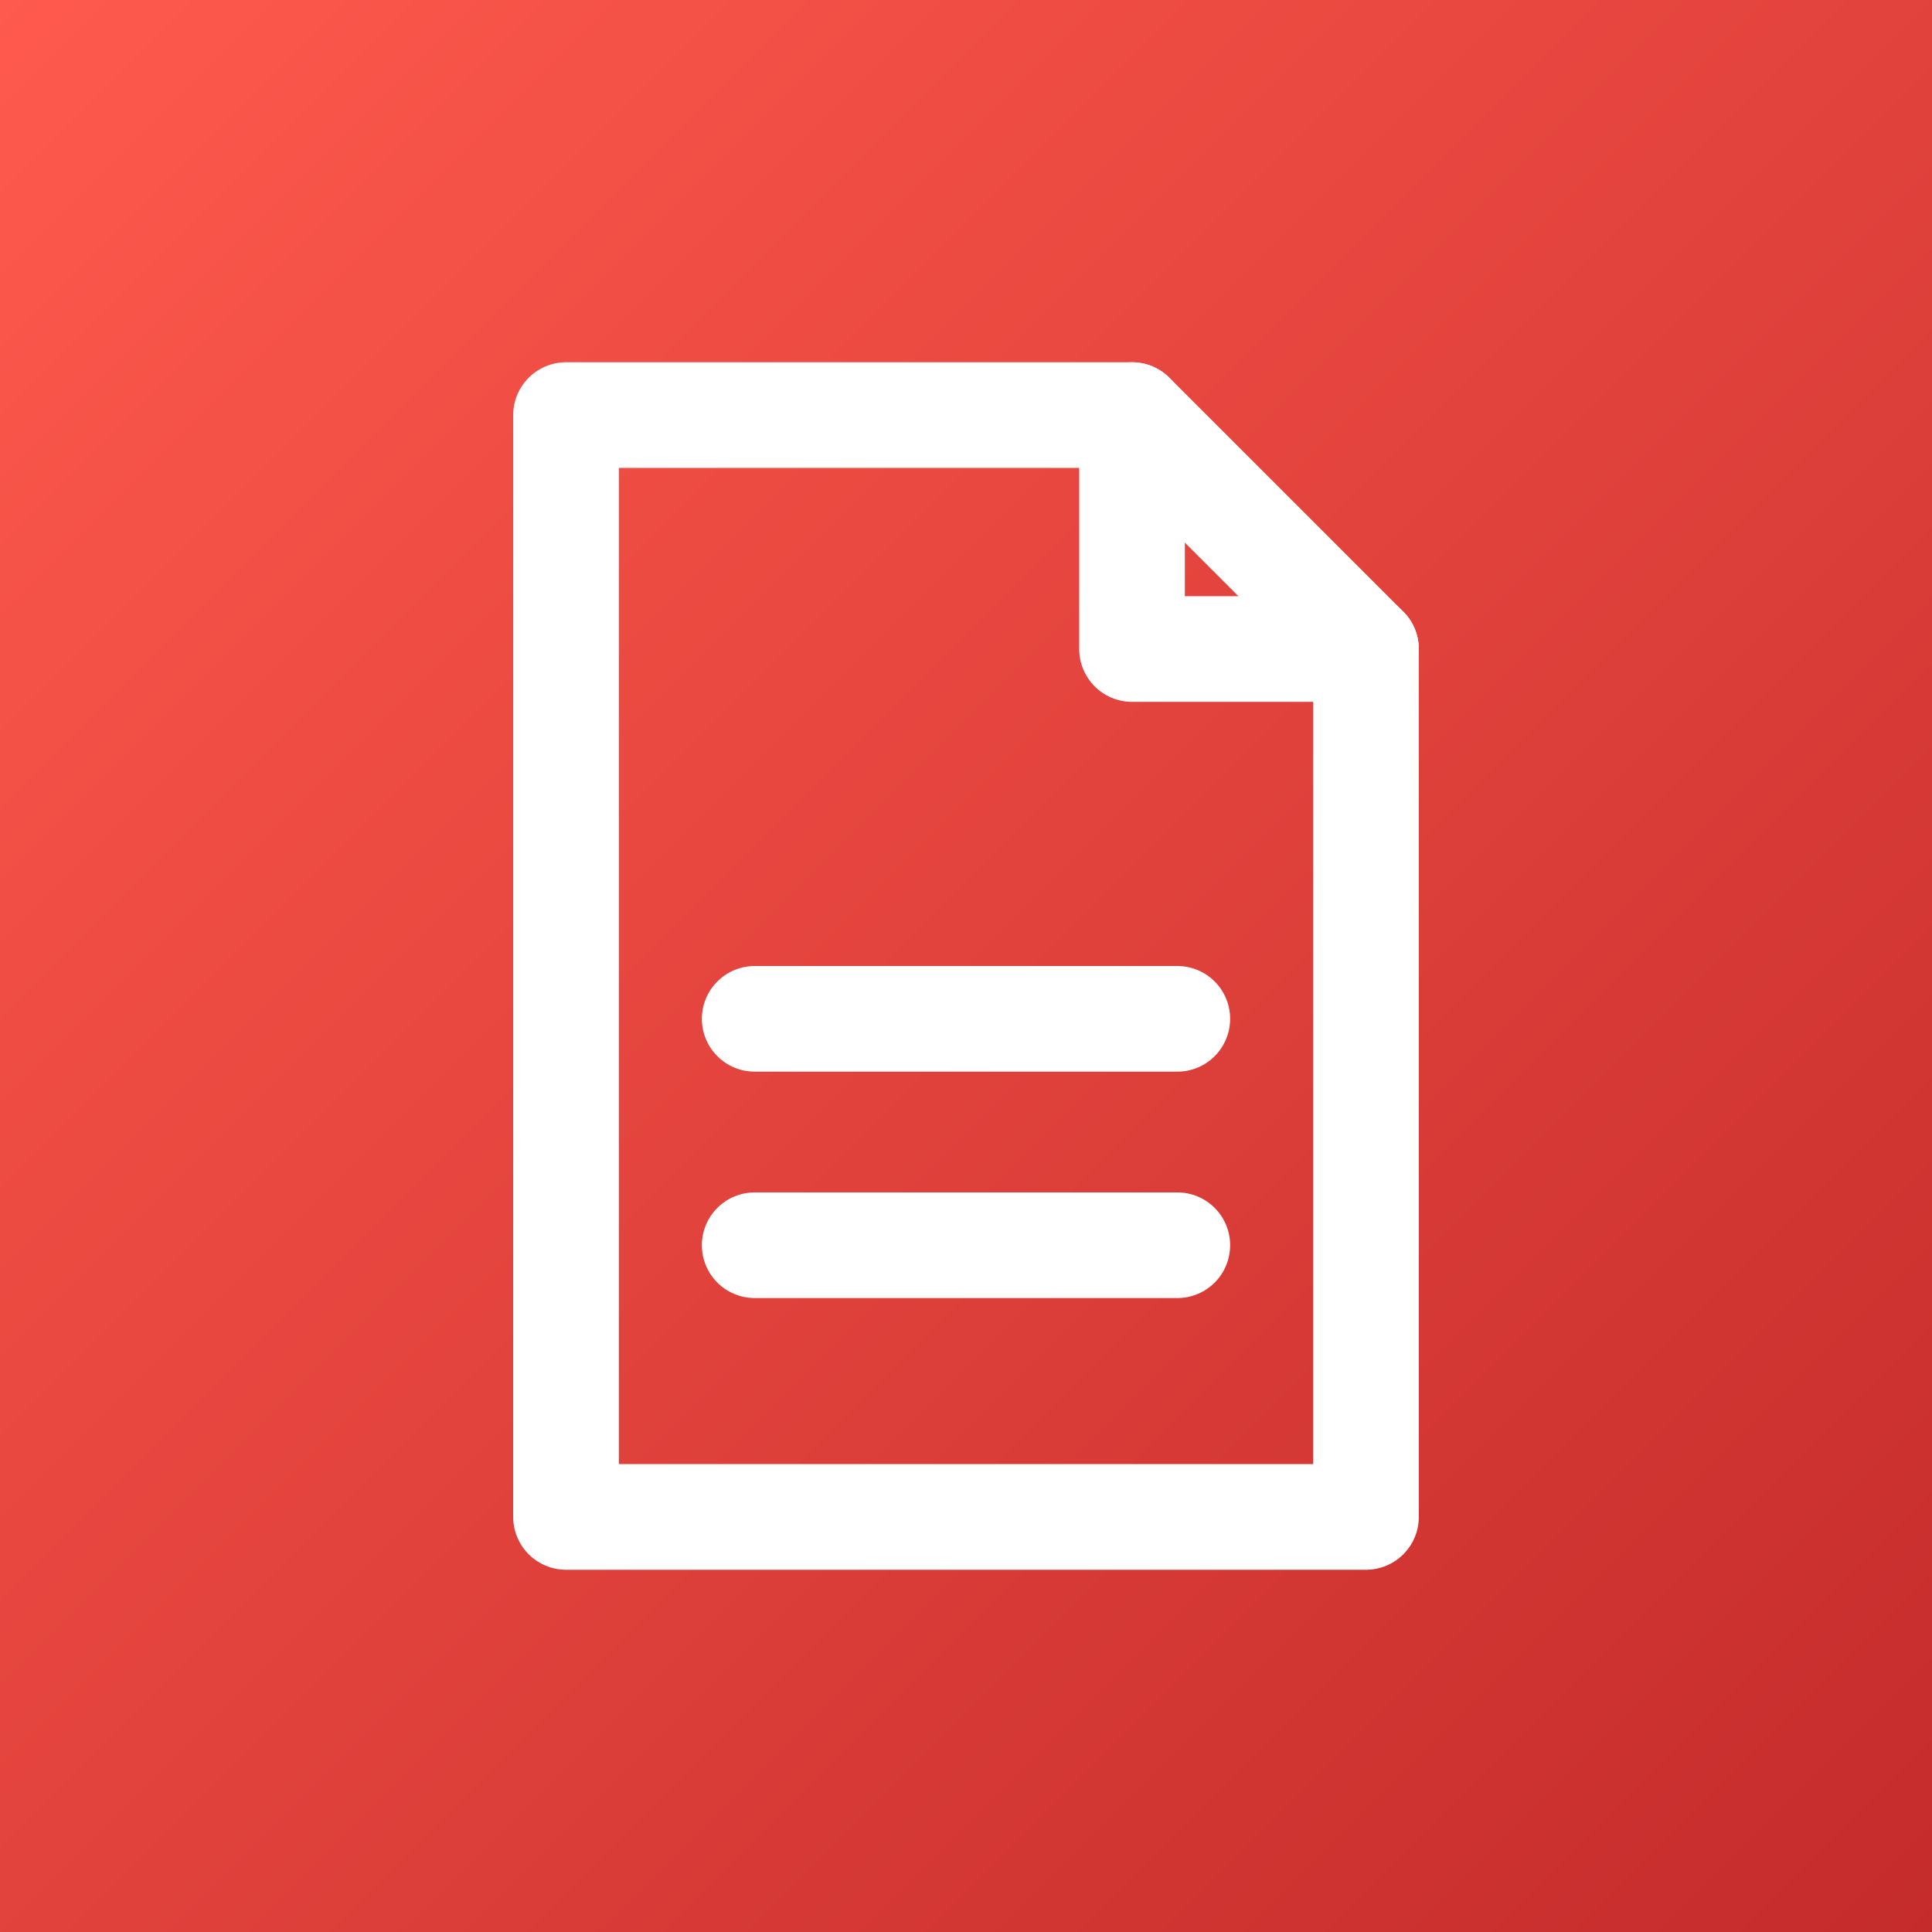
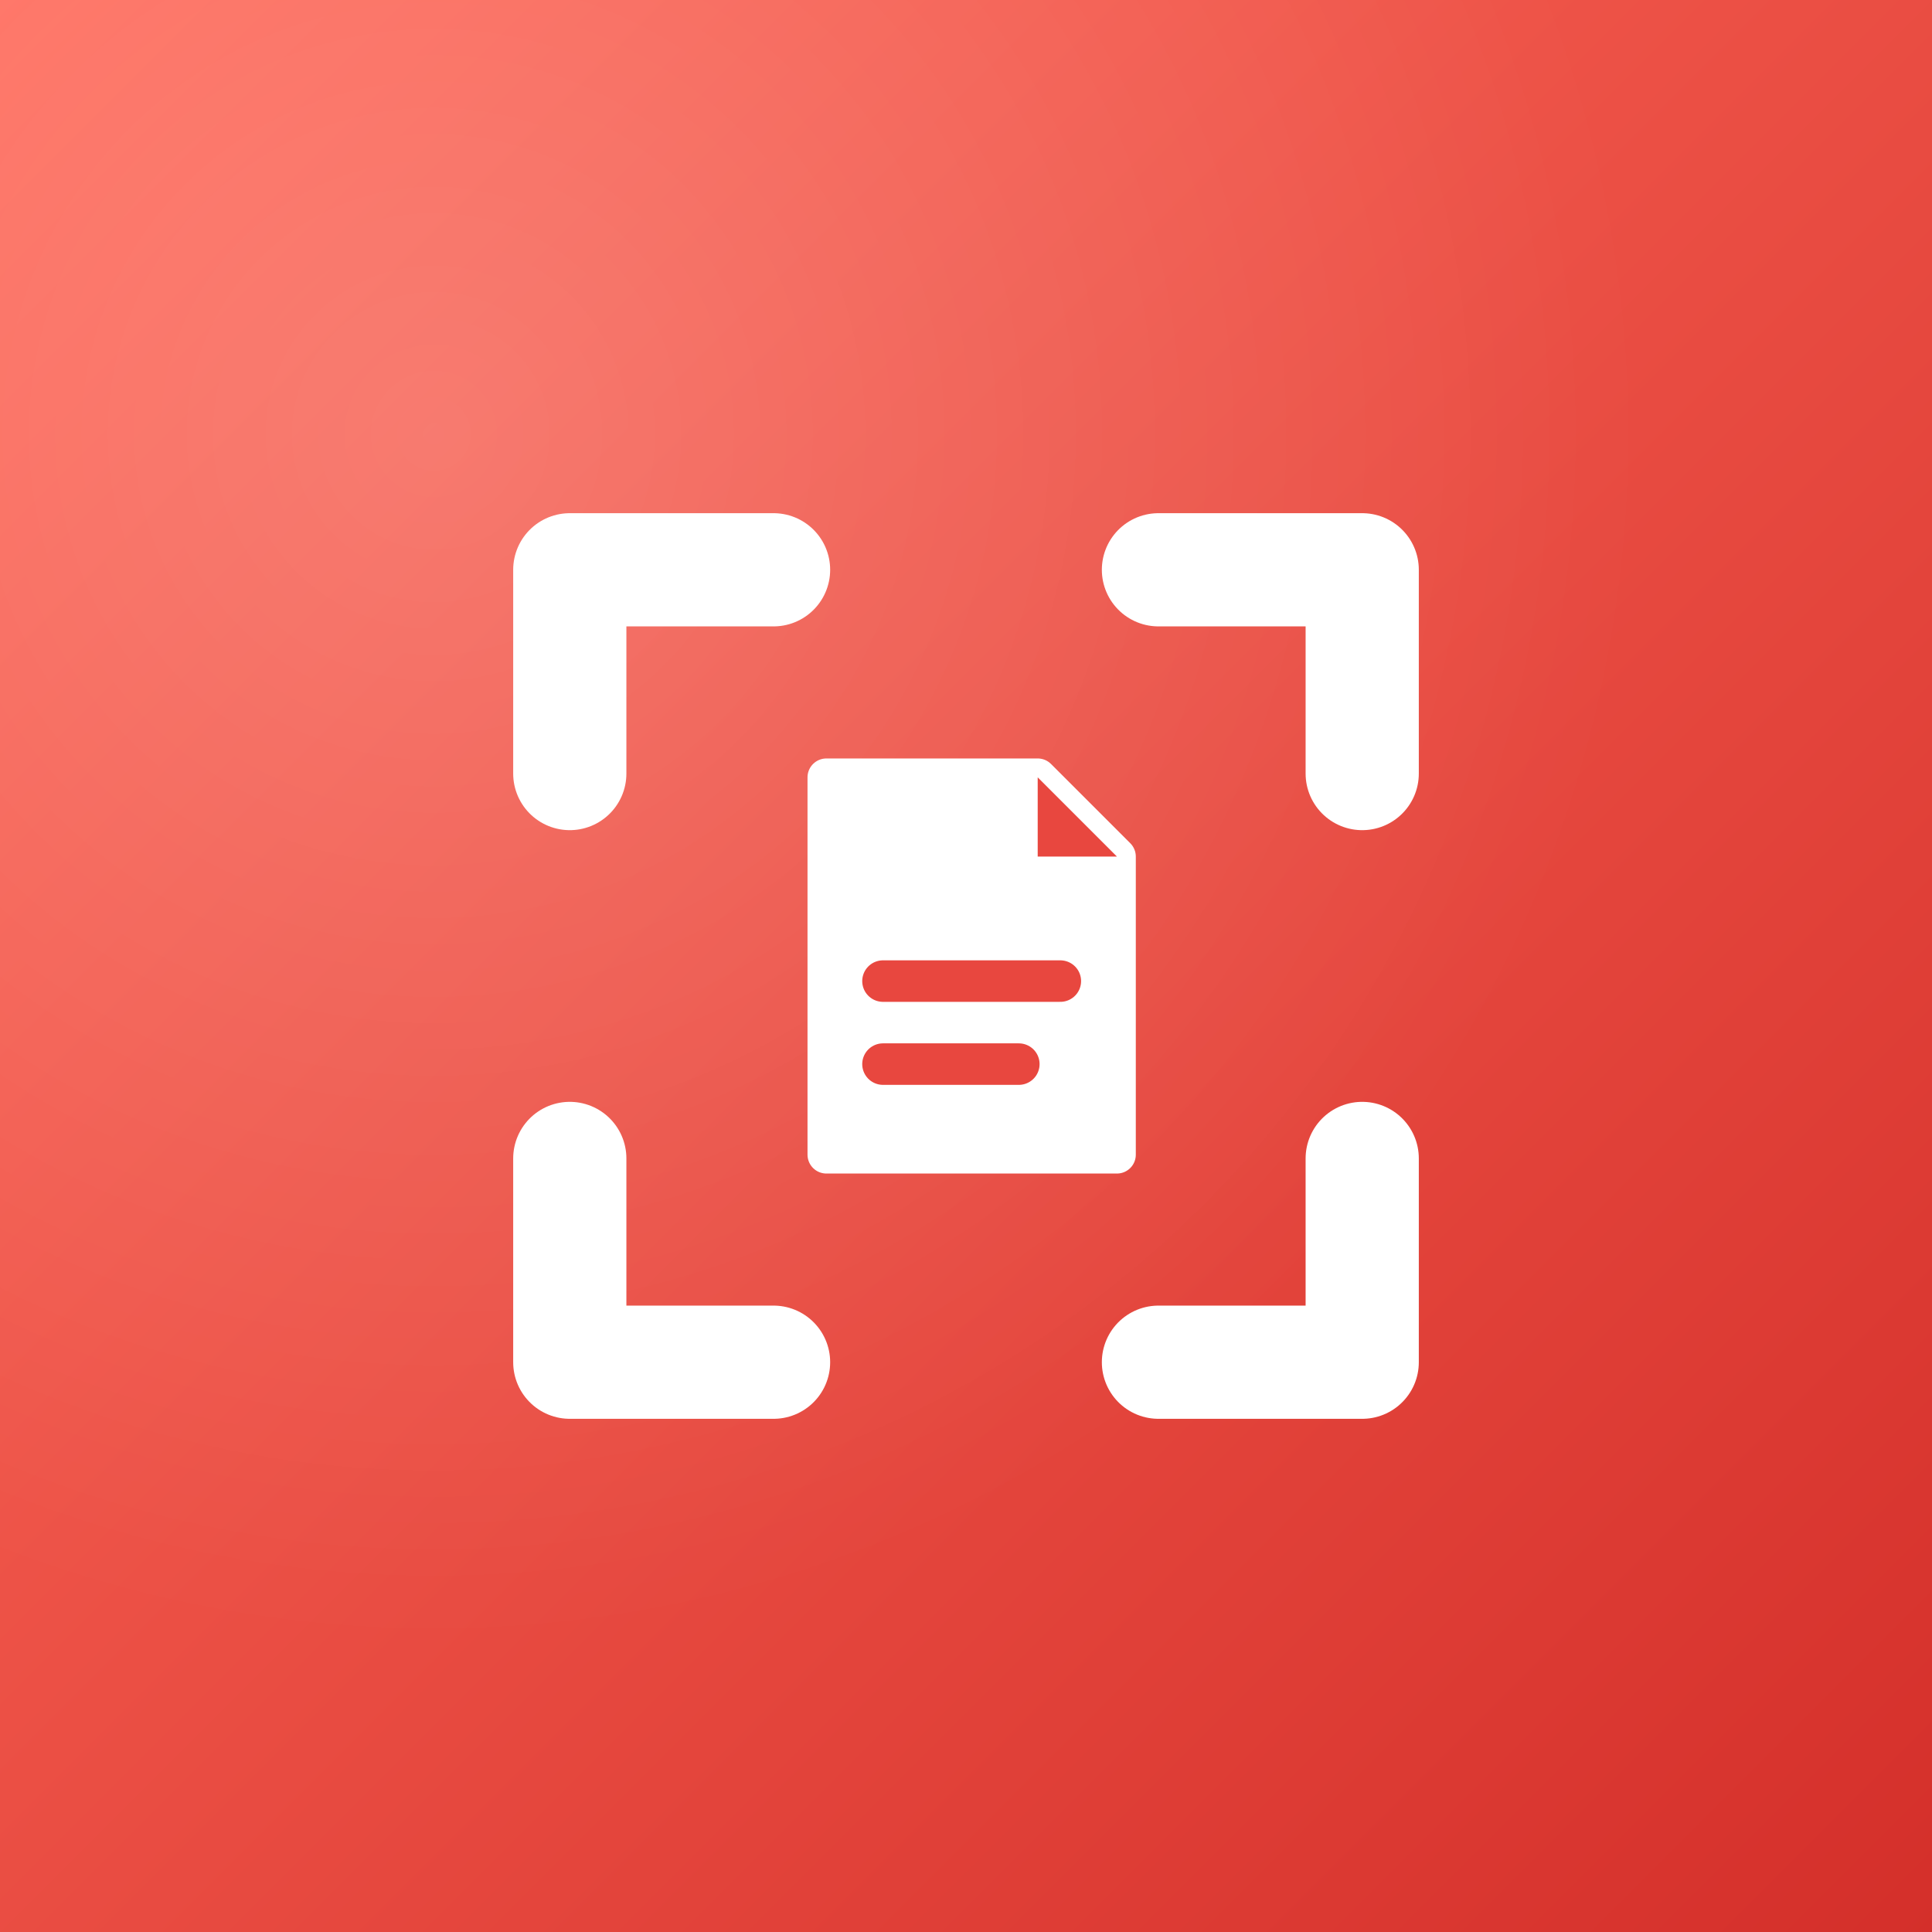
- <svg xmlns="http://www.w3.org/2000/svg" viewBox="0 0 1024 1024" role="img" aria-labelledby="t">
+ <svg xmlns="http://www.w3.org/2000/svg" viewBox="0 0 1024 1024" role="img" aria-labelledby="title">
  <defs>
-     <linearGradient id="g" x1="0" y1="0" x2="1" y2="1">
-       <stop offset="0" stop-color="#FF5A4D" />
-       <stop offset="1" stop-color="#C42B2B" />
+     <linearGradient id="bg" x1="0" y1="0" x2="1" y2="1">
+       <stop offset="0" stop-color="#FF6B5B" />
+       <stop offset="1" stop-color="#D42F2A" />
    </linearGradient>
+     <radialGradient id="hl" cx="230" cy="230" r="640" gradientUnits="userSpaceOnUse">
+       <stop offset="0" stop-color="#ffffff" stop-opacity="0.18" />
+       <stop offset="1" stop-color="#ffffff" stop-opacity="0" />
+     </radialGradient>
  </defs>
-   <rect width="1024" height="1024" fill="url(#g)" />
-   <g fill="none" stroke="#ffffff" stroke-width="56" stroke-linecap="round" stroke-linejoin="round">
-     <path d="M300 220H600L724 344V804H300Z" />
-     <path d="M600 220V344H724" />
-     <path d="M400 540H624M400 660H624" />
+   <rect width="1024" height="1024" fill="url(#bg)" />
+   <rect width="1024" height="1024" fill="url(#hl)" />
+   <g fill="none" stroke="#ffffff" stroke-width="60" stroke-linecap="round" stroke-linejoin="round">
+     <path d="M302 410V302H410M614 302H722V410M722 614V722H614M410 722H302V614" />
+     <path d="M438 412H550L592 454V612H438Z" fill="#ffffff" stroke-width="20" />
+     <path d="M550 412V454H592Z" fill="#E8473F" stroke="none" />
+     <path d="M468 520H562M468 564H540" stroke="#E8473F" stroke-width="22" />
  </g>
</svg>
